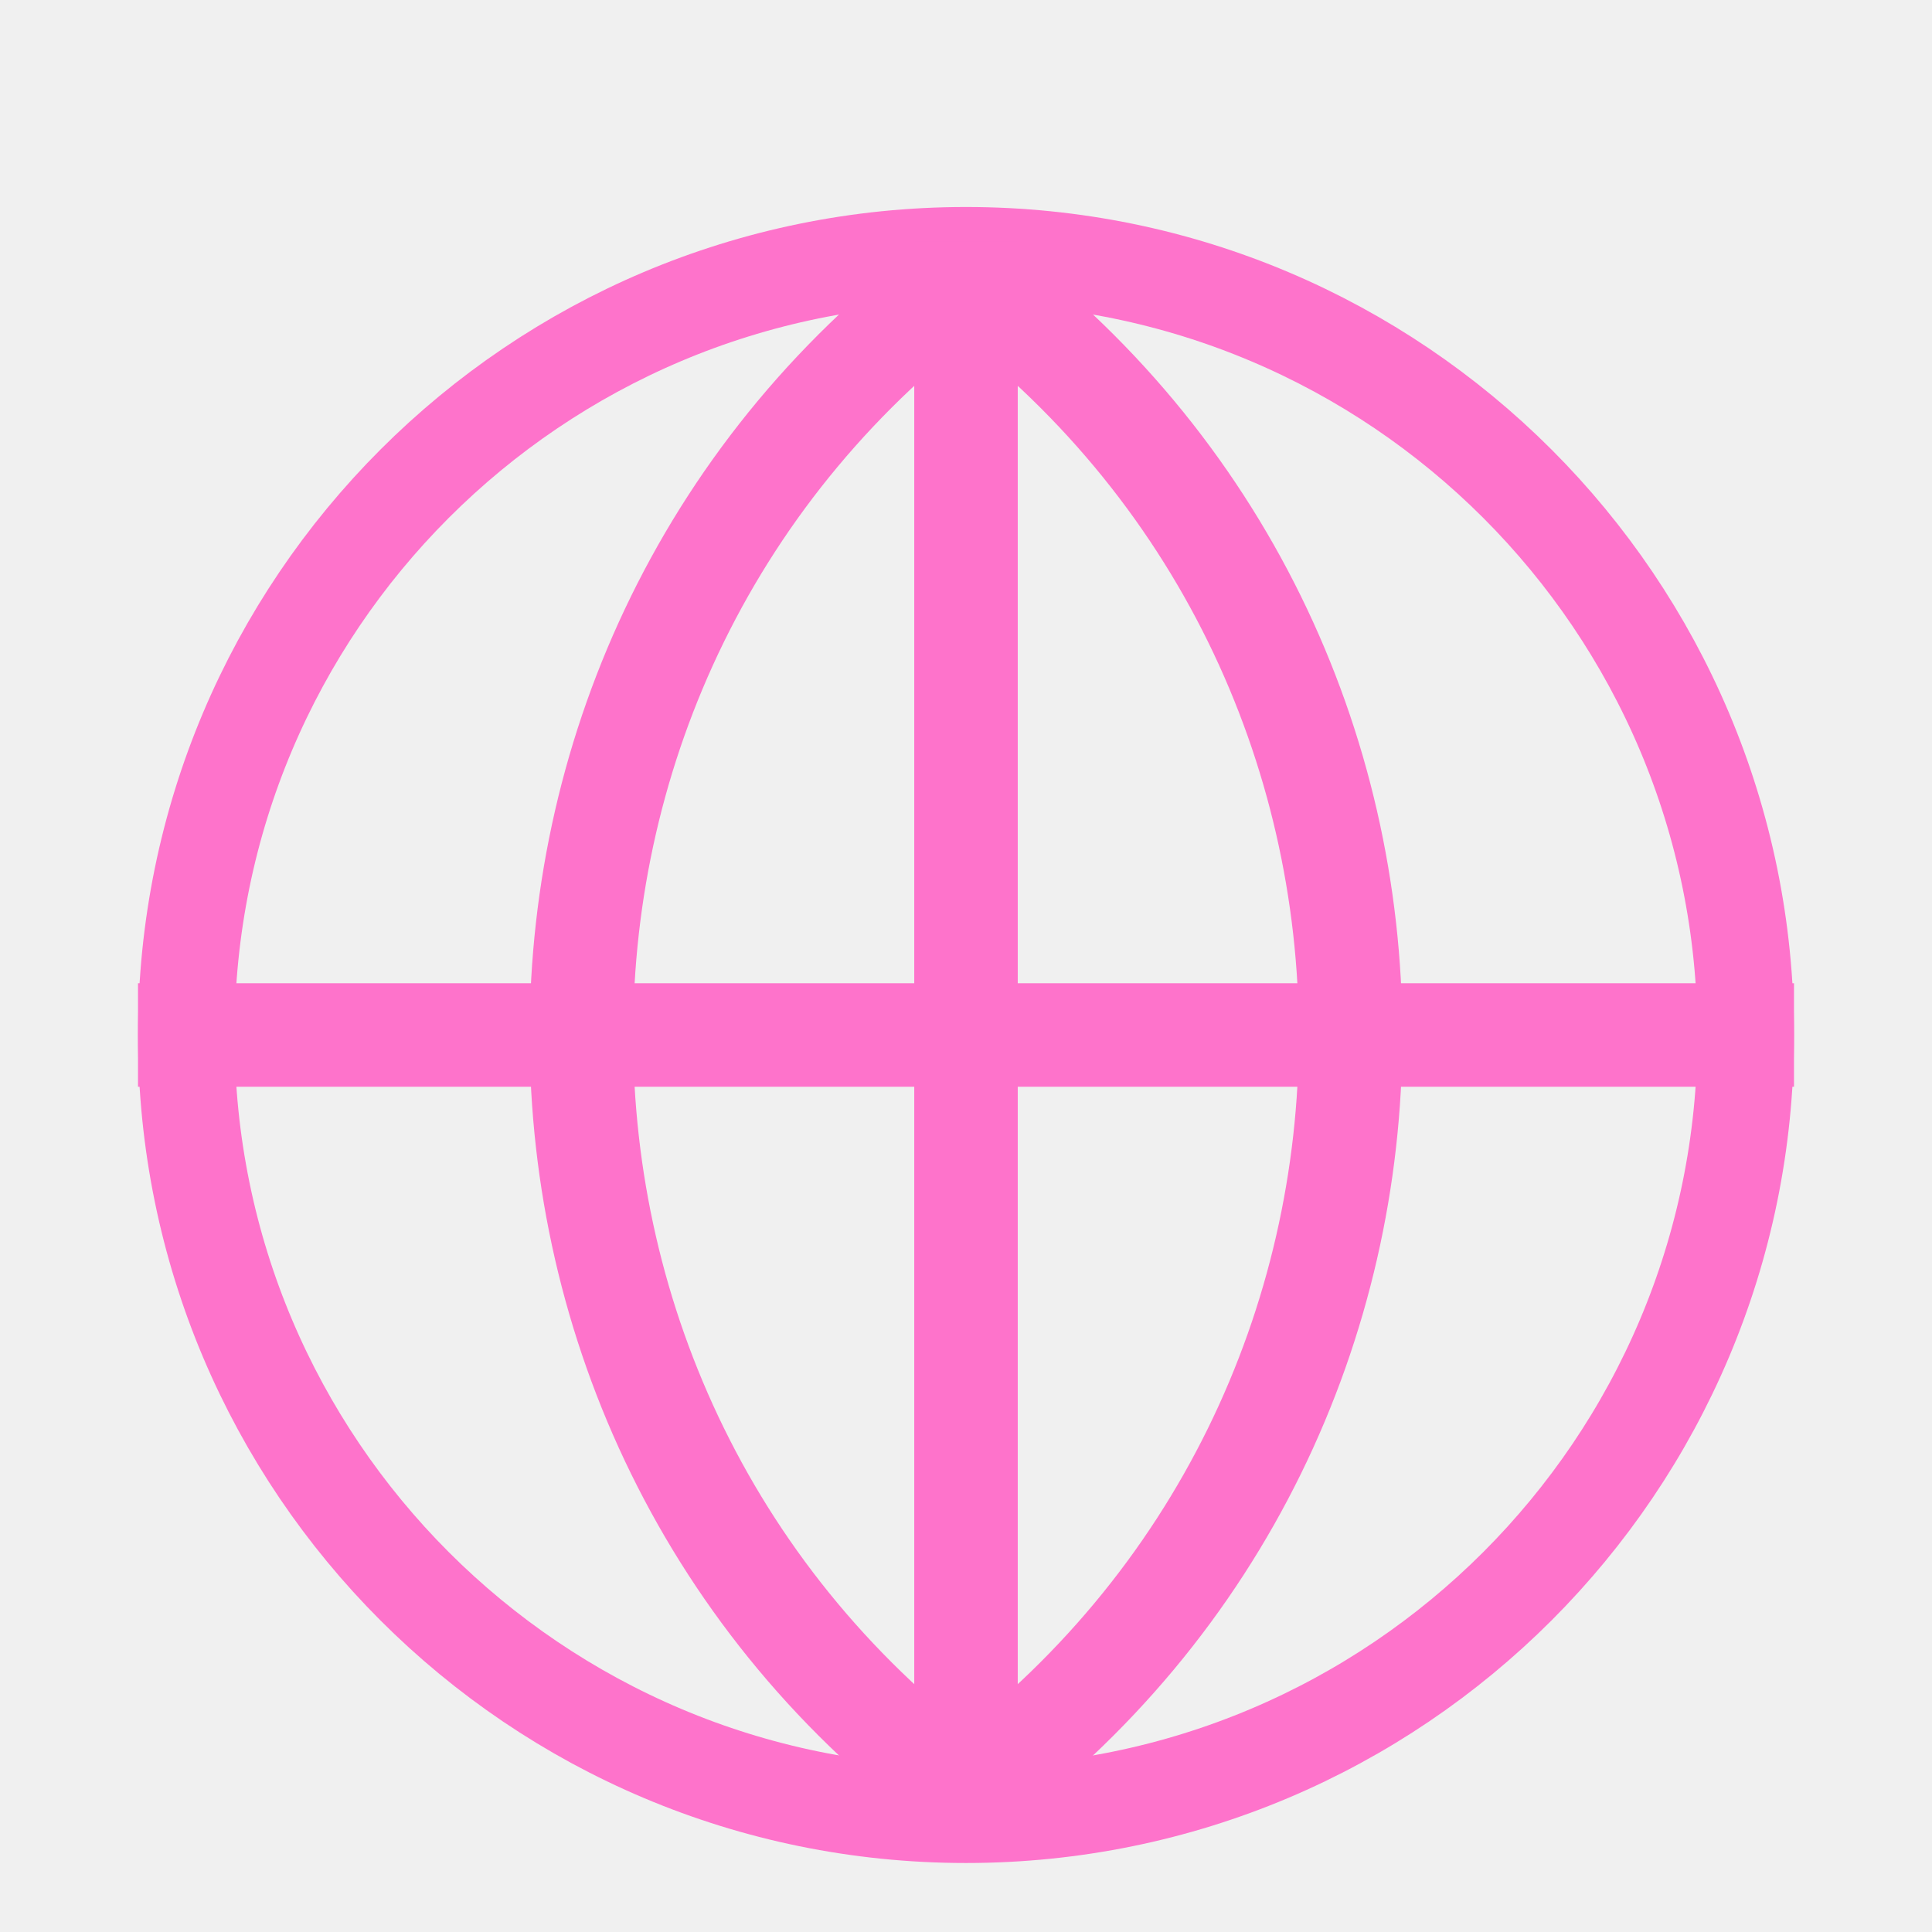
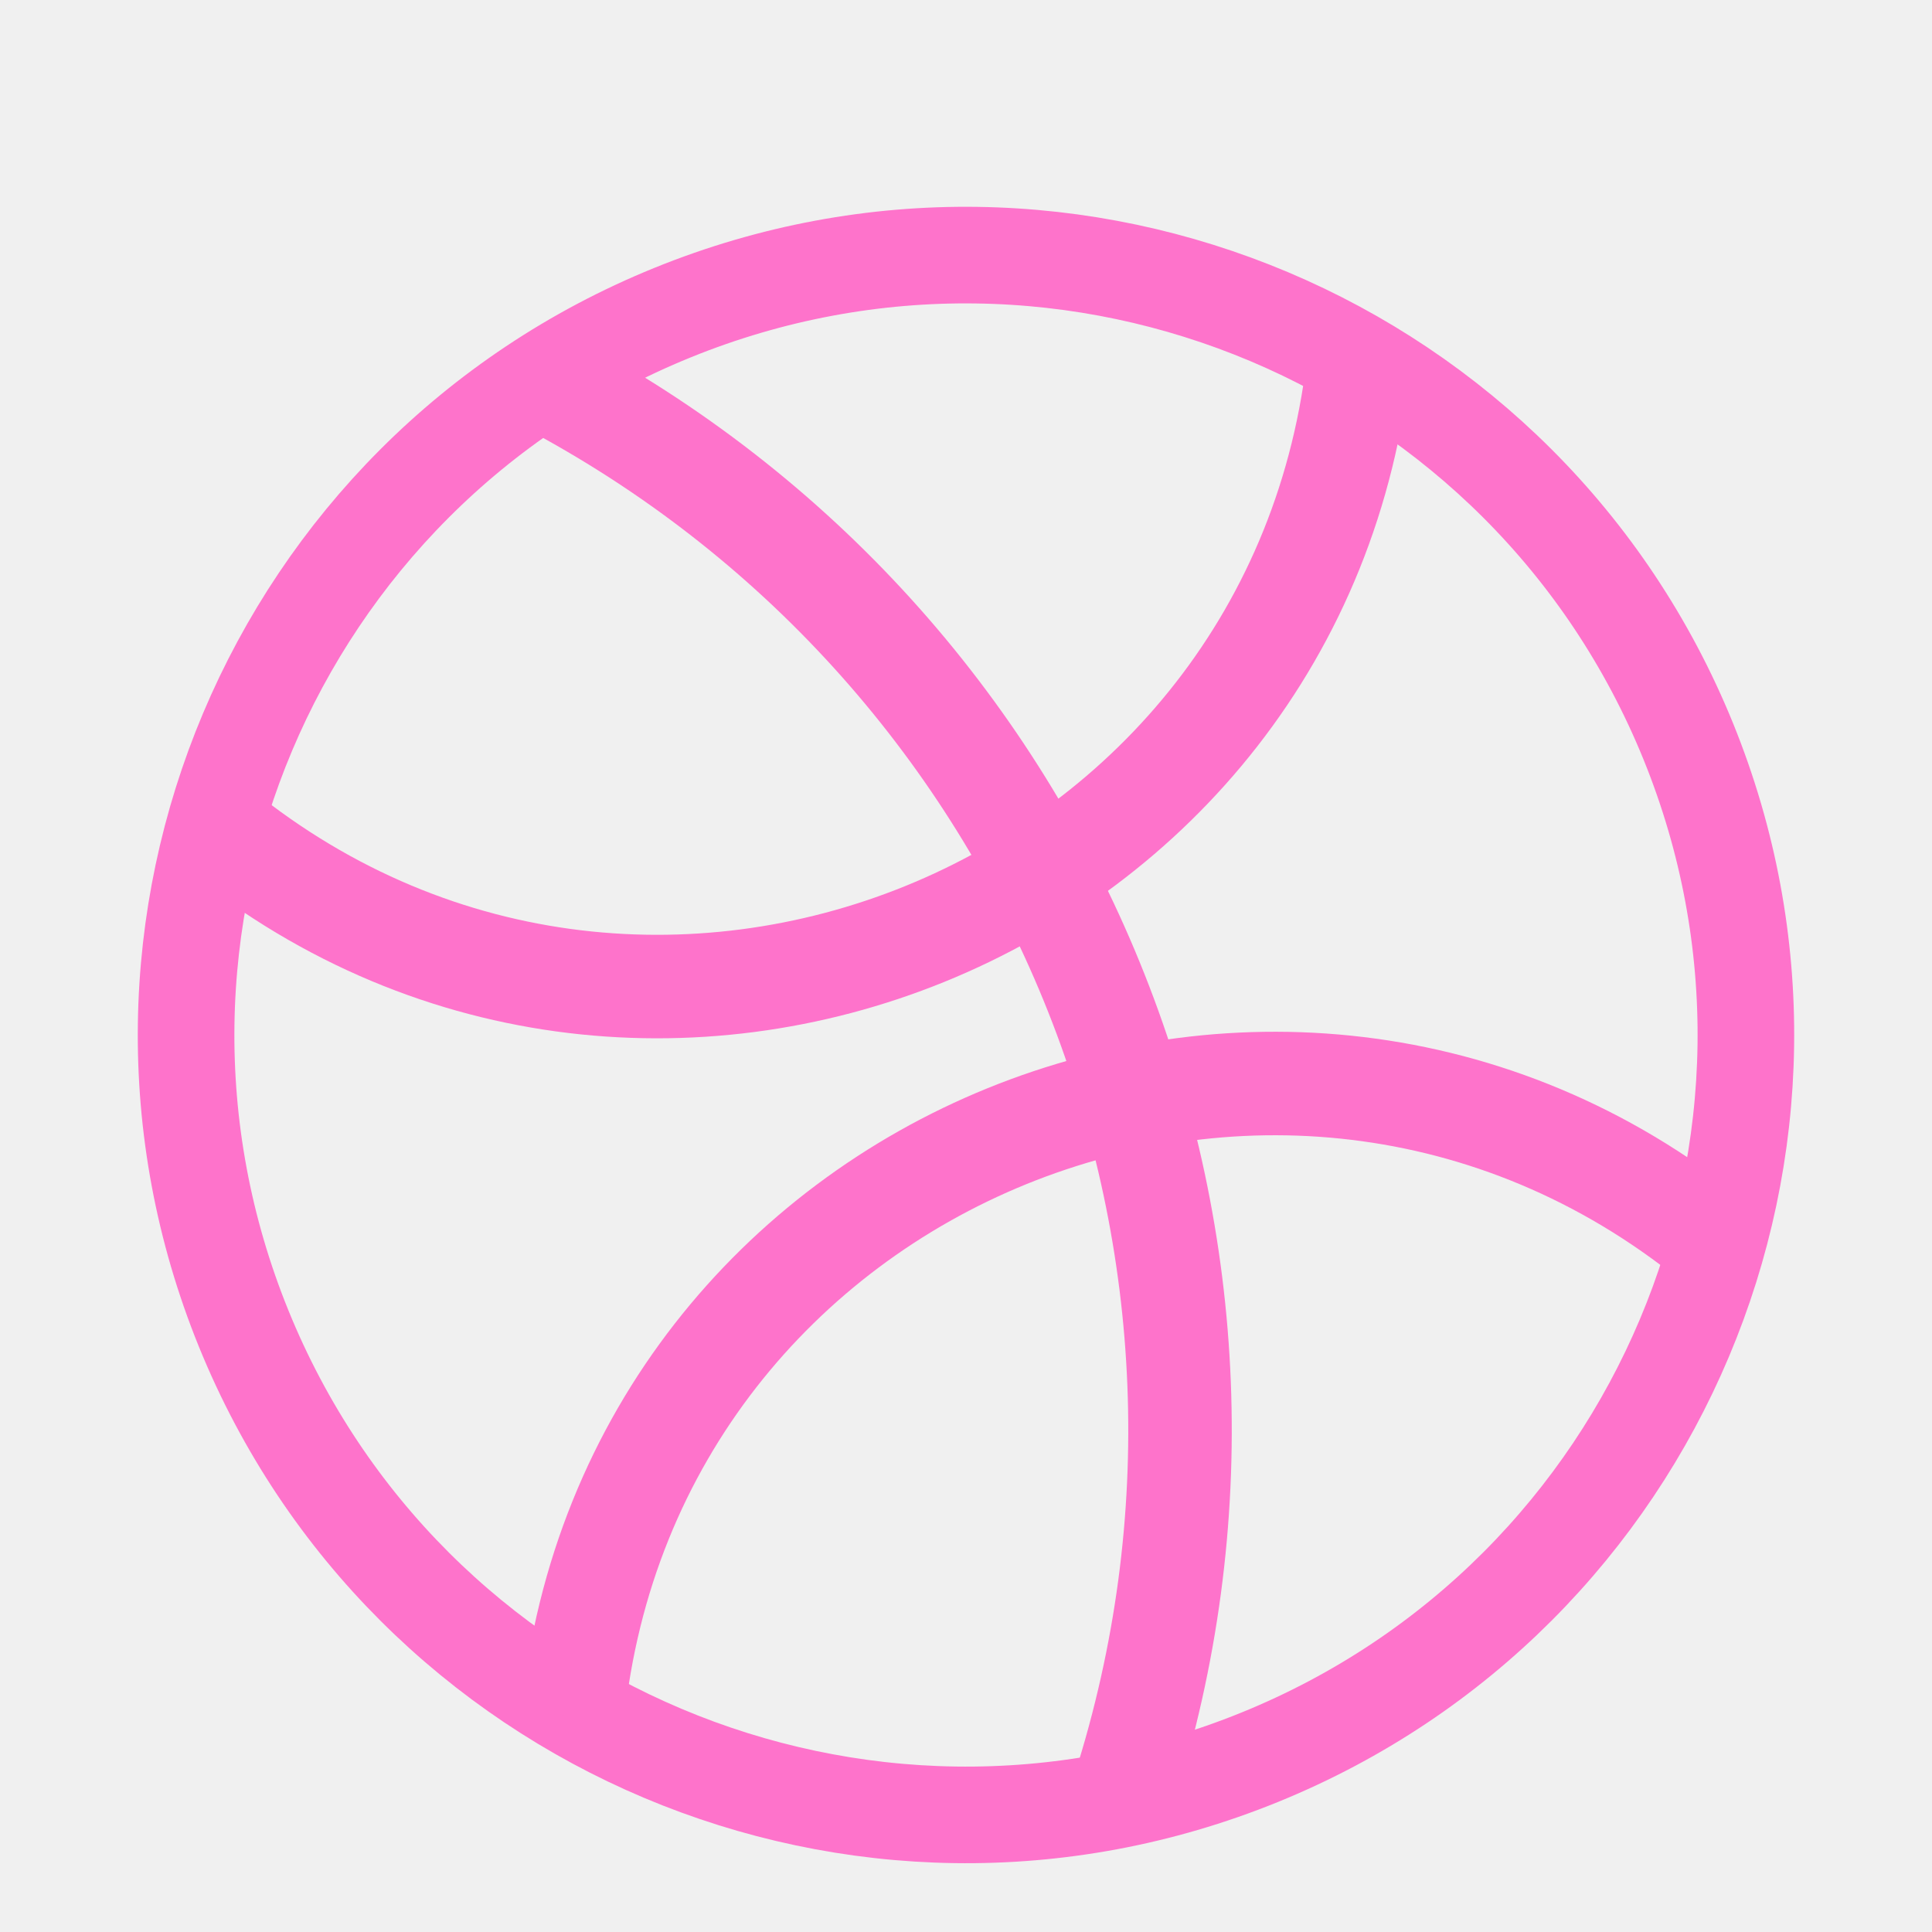
<svg xmlns="http://www.w3.org/2000/svg" width="28" height="28" viewBox="0 0 28 28" fill="none">
-   <g clip-path="url(#clip0_620_1877)">
-     <circle cx="14" cy="15" r="11.3" stroke="#FE73CB" stroke-width="1.4" />
-     <path d="M14 4V4C6.568 9.45 6.568 20.55 14 26V26" stroke="#FE73CB" stroke-width="1.5" />
-     <path d="M14 4V4C21.432 9.45 21.432 20.55 14 26V26" stroke="#FE73CB" stroke-width="1.5" />
-     <path d="M14 3.5V26.5" stroke="#FE73CB" stroke-width="1.5" />
-     <path d="M2 15H26" stroke="#FE73CB" stroke-width="1.5" />
+   <g clip-path="url(#clip0_302_1807)">
+     <circle cx="14" cy="15" r="11.3" transform="rotate(-22.1169 14 15.0004)" stroke="#FE73CB" stroke-width="1.4" />
+     <path d="M8.298 24.874V24.874C9.121 16.741 18.709 12.844 24.973 18.097V18.097" stroke="#FE73CB" stroke-width="1.5" />
+     <path d="M19.702 5.127V5.127C18.879 13.26 9.29 17.157 3.027 11.904V11.904" stroke="#FE73CB" stroke-width="1.5" />
+     <path d="M8.006 5.562L8.266 5.708C15.416 9.684 18.772 18.149 16.289 25.944V25.944" stroke="#FE73CB" stroke-width="1.5" />
  </g>
  <defs>
-     <clipPath id="clip0_620_1877">
+     <clipPath id="clip0_302_1807">
      <rect width="28" height="28" fill="white" />
    </clipPath>
  </defs>
</svg>
